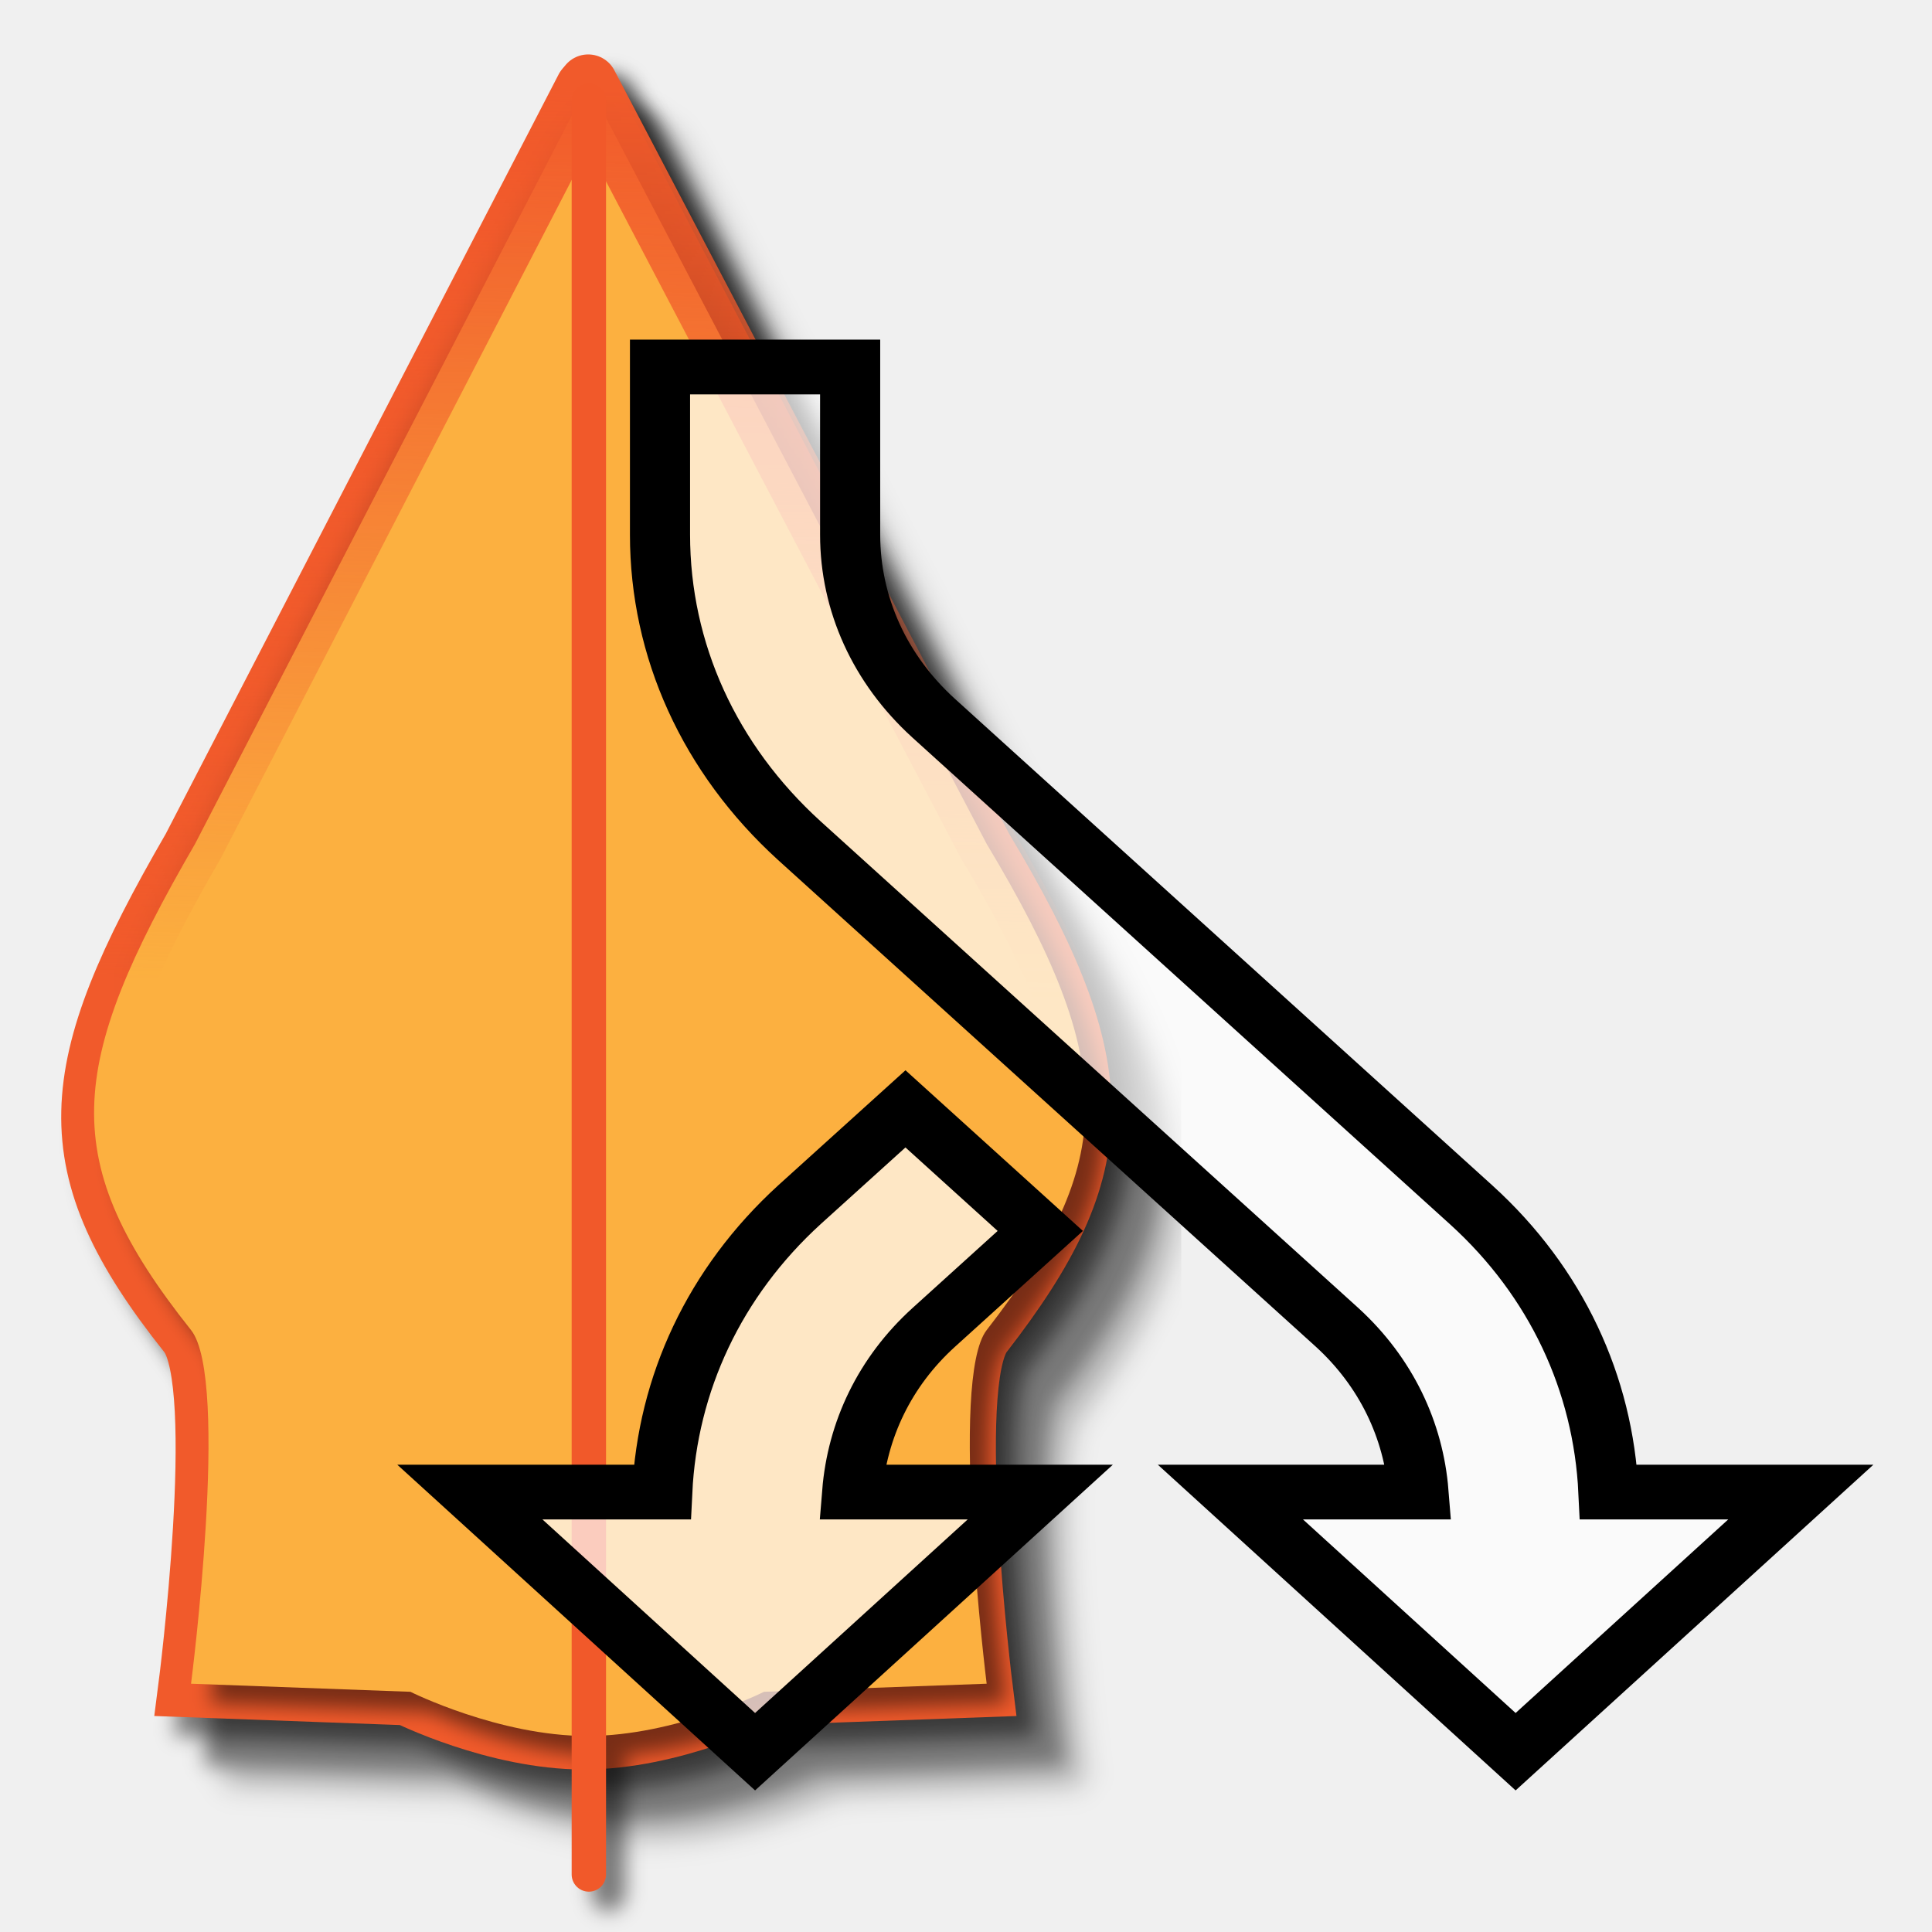
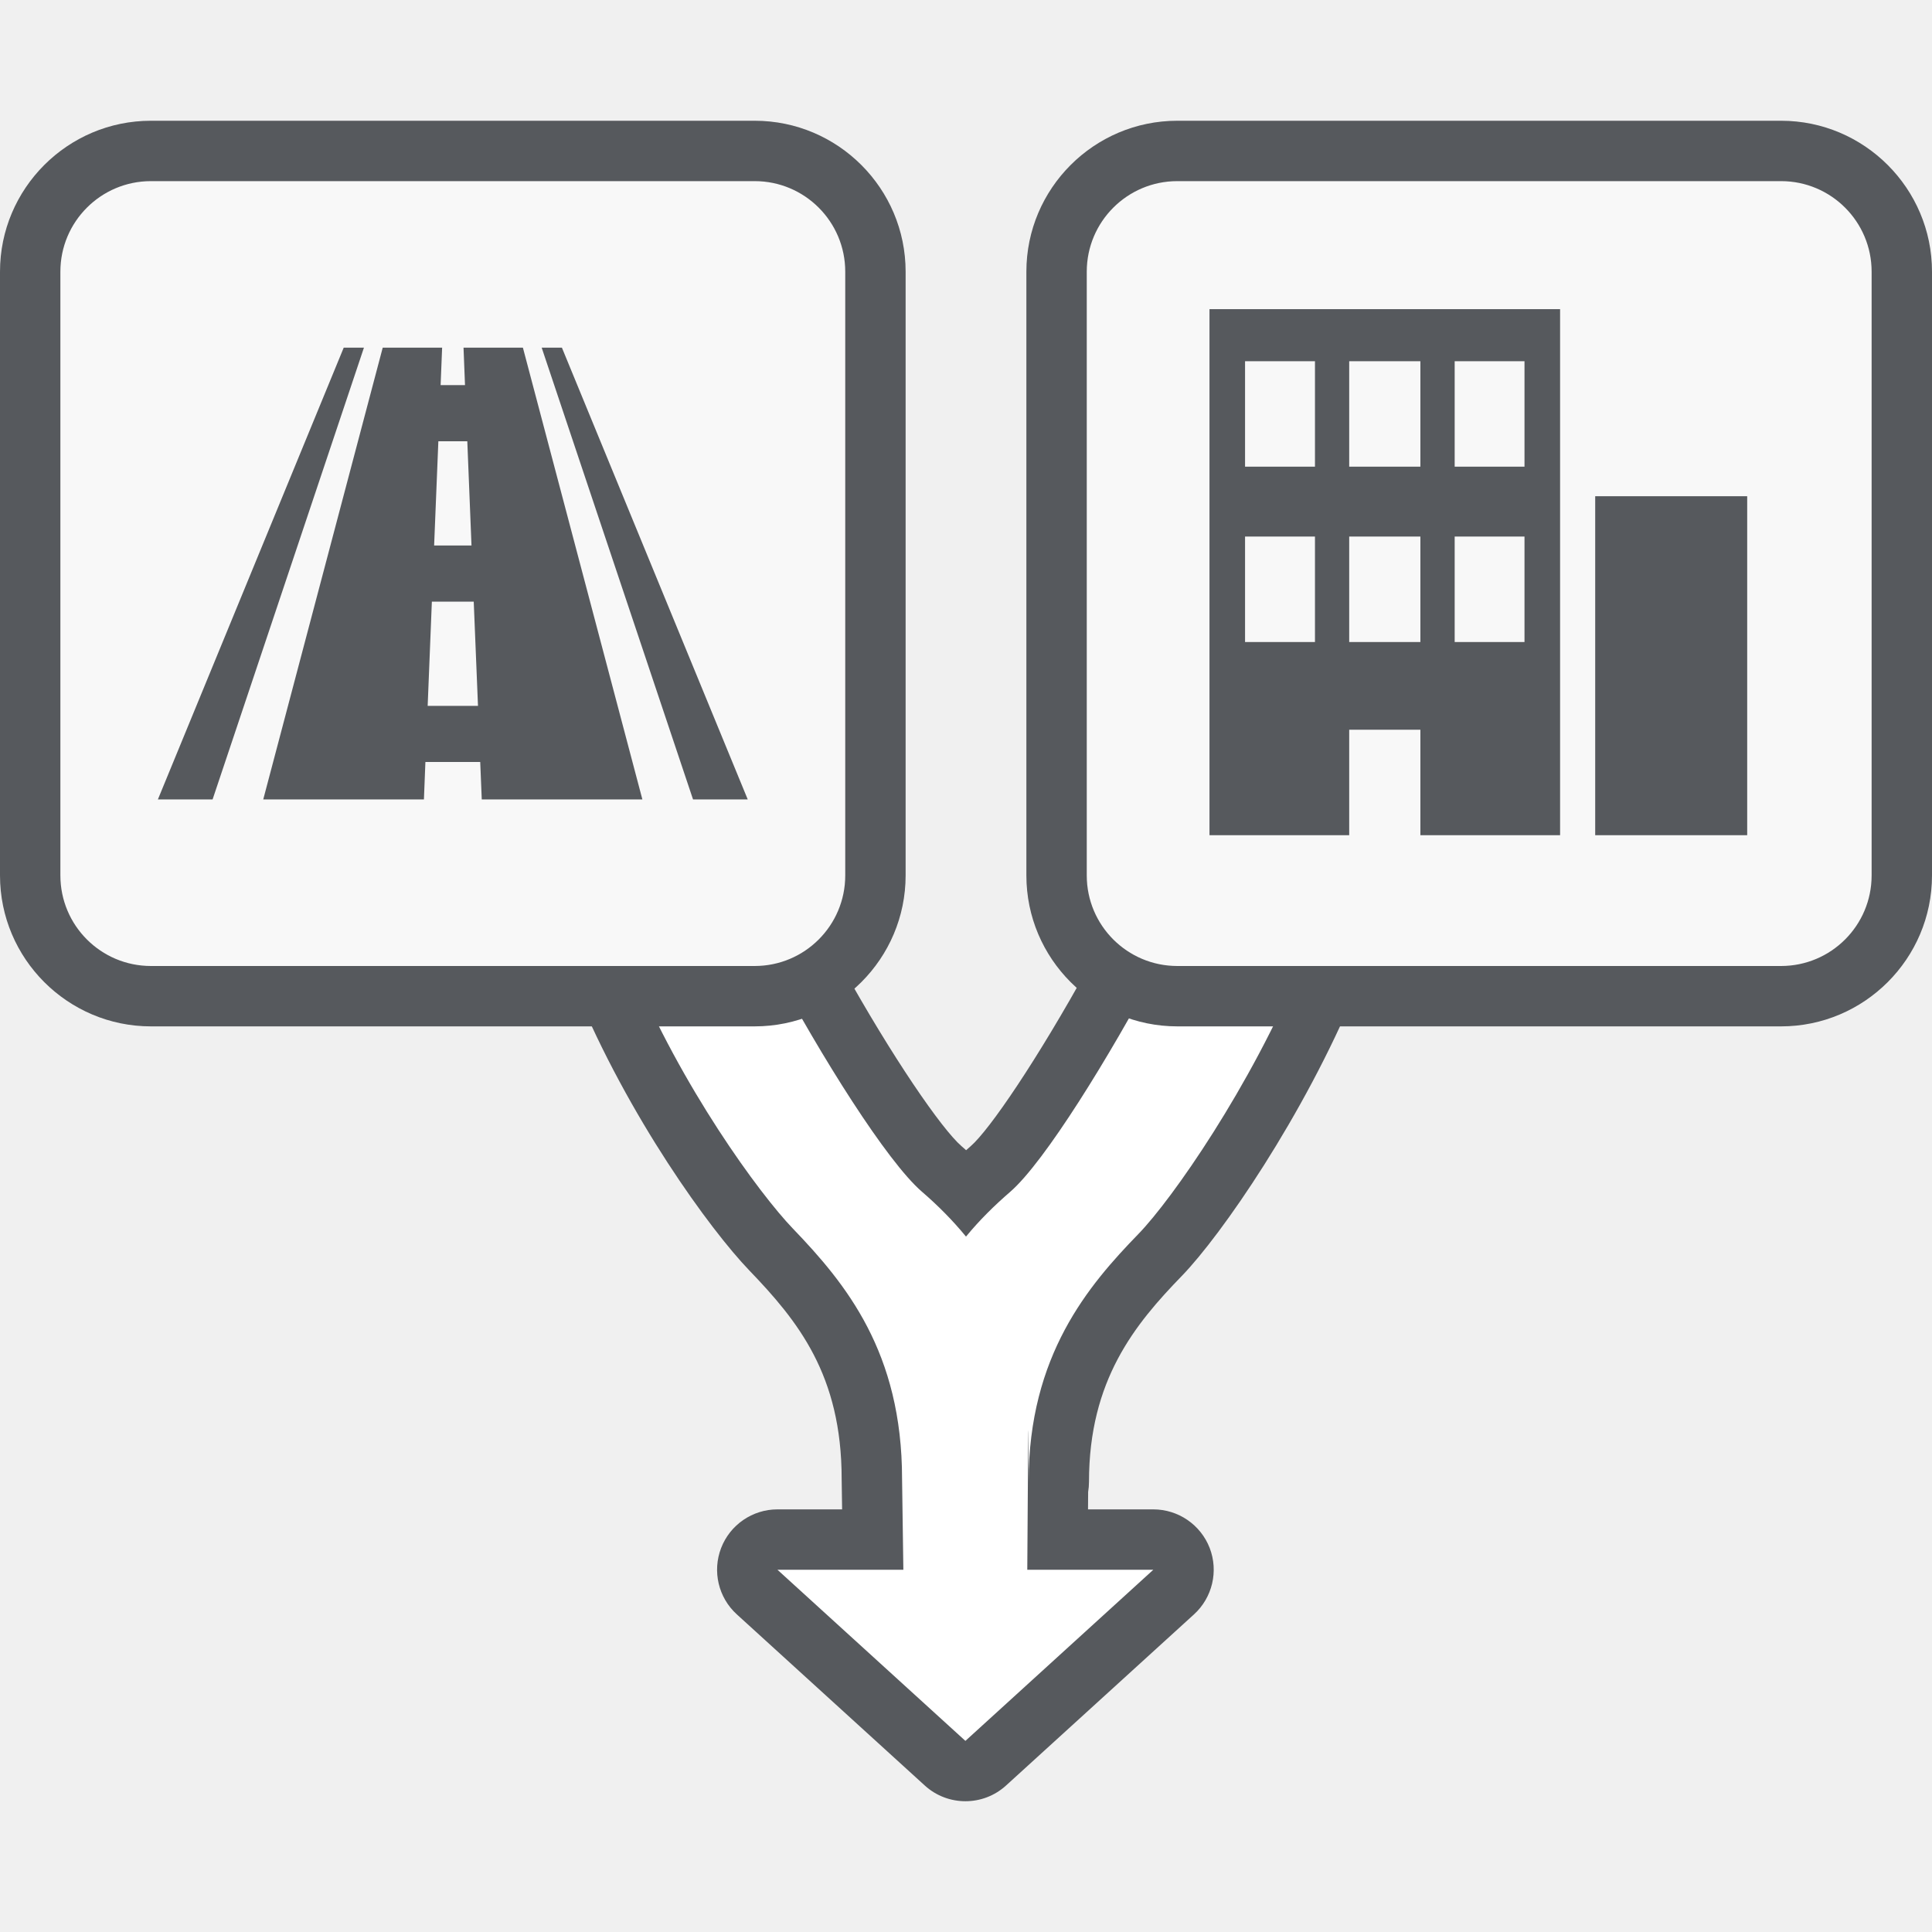
- <svg xmlns="http://www.w3.org/2000/svg" xmlns:xlink="http://www.w3.org/1999/xlink" version="1.1" id="Layer_1" x="0px" y="0px" width="64" height="64" viewBox="0 0 64 64" enable-background="new 0 0 567 567" xml:space="preserve">
-   <defs id="defs14">
-     <filter id="filter2992" color-interpolation-filters="sRGB">
-       <feFlood id="feFlood2994" flood-opacity="0.5" flood-color="rgb(0,0,0)" result="flood" />
-       <feComposite id="feComposite2996" in2="SourceGraphic" in="flood" operator="in" result="composite1" />
-       <feGaussianBlur id="feGaussianBlur2998" stdDeviation="2" result="blur" />
-       <feOffset id="feOffset3000" dx="4" dy="4" result="offset" />
-       <feComposite id="feComposite3002" in2="offset" in="SourceGraphic" operator="over" result="composite2" />
-     </filter>
-     <filter color-interpolation-filters="sRGB" id="filter2992-6" style="color-interpolation-filters:sRGB;">
-       <feFlood id="feFlood2994-6" flood-opacity="0.5" flood-color="rgb(0,0,0)" result="flood" />
-       <feComposite id="feComposite2996-1" in2="SourceGraphic" in="flood" operator="in" result="composite1" />
-       <feGaussianBlur id="feGaussianBlur2998-2" stdDeviation="2" result="blur" />
-       <feOffset id="feOffset3000-4" dx="4" dy="4" result="offset" />
-       <feComposite id="feComposite3002-7" in2="offset" in="SourceGraphic" operator="over" result="fbSourceGraphic" />
-       <feColorMatrix result="fbSourceGraphicAlpha" in="fbSourceGraphic" values="0 0 0 -1 0 0 0 0 -1 0 0 0 0 -1 0 0 0 0 1 0" id="feColorMatrix4040" />
-       <feFlood id="feFlood4042" flood-opacity="0.5" flood-color="rgb(0,0,0)" result="flood" in="fbSourceGraphic" />
-       <feComposite id="feComposite4044" in2="fbSourceGraphic" in="flood" operator="in" result="composite1" />
-       <feGaussianBlur id="feGaussianBlur4046" in="composite" stdDeviation="2" result="blur" />
-       <feOffset id="feOffset4048" dx="10" dy="10" result="offset" />
-       <feComposite id="feComposite4050" in2="offset" in="fbSourceGraphic" operator="over" result="composite2" />
-     </filter>
-     <filter color-interpolation-filters="sRGB" id="filter2992-5">
-       <feFlood id="feFlood2994-8" flood-opacity="0.5" flood-color="rgb(0,0,0)" result="flood" />
-       <feComposite id="feComposite2996-8" in2="SourceGraphic" in="flood" operator="in" result="composite1" />
-       <feGaussianBlur id="feGaussianBlur2998-5" stdDeviation="2" result="blur" />
-       <feOffset id="feOffset3000-0" dx="4" dy="4" result="offset" />
-       <feComposite id="feComposite3002-0" in2="offset" in="SourceGraphic" operator="over" result="composite2" />
-     </filter>
-     <linearGradient xlink:href="#linearGradient3786-3" id="linearGradient3792-9" x1="299.626" y1="77.762" x2="294.993" y2="261.762" gradientUnits="userSpaceOnUse" />
-     <linearGradient id="linearGradient3786-3">
-       <stop style="stop-color:#f15a2b;stop-opacity:1;" offset="0" id="stop3788-7" />
-       <stop style="stop-color:#f15a2b;stop-opacity:0;" offset="1" id="stop3790-0" />
-     </linearGradient>
-   </defs>
-   <g id="layer1" style="display:inline" transform="translate(0,-503)">
-     <g style="filter:url(#filter2992-6)" transform="matrix(0.1626933,0,0,0.1626933,-3.152667,489.8881)" id="g3780">
-       <path style="fill:#fcb040;stroke:#f15a2b;stroke-width:12;stroke-linecap:round" id="path3782" d="m 138.45,98.497 -80.049,154.74 c -26.372,45.508 -28.15,64.647 -0.818,99 8.002,10.058 0,72 0,72 l 44.667,1.647 c 0,0 18,9 36,9 18,0 36,-9 36,-9 l 45.332,-1.647 c 0,0 -7.729,-62.042 0,-72 26.668,-34.353 27,-54 0,-99 l -81.132,-154.74" />
-     </g>
-     <g id="layer3" style="display:none" />
-   </g>
-   <g id="layer2" transform="translate(0,-503)" style="display:inline">
-     <g id="g6" transform="matrix(0.1626933,0,0,0.1626933,-28.69903,493.2292)" style="filter:url(#filter2992-5)">
-       <path d="m 296.164,77.14 -80.049,154.74 c -26.372,45.508 -28.15,64.647 -0.818,99 8.002,10.058 0,72 0,72 l 44.667,1.647 c 0,0 18,9 36,9 18,0 36,-9 36,-9 l 45.332,-1.647 c 0,0 -7.729,-62.042 0,-72 26.668,-34.353 27,-54 0,-99 L 296.164,77.14" id="path8" style="fill:#fcb040;stroke:url(#linearGradient3792-9);stroke-width:12;stroke-linecap:round" />
-       <line stroke-miterlimit="10" x1="296.297" y1="80.528" x2="296.297" y2="441.722" id="line10" style="fill:none;stroke:#f1592a;stroke-width:7;stroke-linecap:round;stroke-miterlimit:10" />
-     </g>
-   </g>
-   <g id="layer4" transform="translate(0,-503)" style="display:inline">
-     <g id="g3246" transform="matrix(-1.574609,0,0,1.433434,59.65418,515.1575)" style="fill:#ffffff;fill-opacity:0.694;stroke:#000000;stroke-width:1.265;stroke-miterlimit:4;stroke-opacity:1;stroke-dasharray:none">
-       <g id="Layer_1-9" style="fill:#ffffff;fill-opacity:0.694;stroke:#000000;stroke-width:1.265;stroke-miterlimit:4;stroke-opacity:1;stroke-dasharray:none" />
-       <g id="fork" style="fill:#ffffff;fill-opacity:0.694;stroke:#000000;stroke-width:1.265;stroke-miterlimit:4;stroke-opacity:1;stroke-dasharray:none">
-         <g id="g3234" style="fill:#ffffff;fill-opacity:0.694;stroke:#000000;stroke-width:1.265;stroke-miterlimit:4;stroke-opacity:1;stroke-dasharray:none">
-           <path id="path3236" d="m 20,0 v 3.875 c 0,1.602 -0.625,3.109 -1.754,4.238 L 6.93,19.367 C 5.141,21.152 4.156,23.496 4.047,26 H 0 l 6,6 6,-6 H 8.043 C 8.148,24.562 8.727,23.227 9.754,22.195 L 21.07,10.945 C 22.961,9.055 24,6.547 24,3.875 V 0 h -4 z" style="fill:#ffffff;fill-opacity:0.694;stroke:#000000;stroke-width:1.265;stroke-miterlimit:4;stroke-opacity:1;stroke-dasharray:none" />
-           <path id="path3238" d="m 23.953,26 c -0.109,-2.504 -1.098,-4.848 -2.887,-6.641 l -2.23,-2.215 -2.836,2.821 2.242,2.23 c 1.031,1.027 1.609,2.367 1.715,3.805 H 16 l 6,6 6,-6 h -4.047 z" style="fill:#ffffff;fill-opacity:0.694;stroke:#000000;stroke-width:1.265;stroke-miterlimit:4;stroke-opacity:1;stroke-dasharray:none" />
-         </g>
-       </g>
+ <svg xmlns="http://www.w3.org/2000/svg" version="1.1" id="Layer_1" x="0px" y="0px" width="64px" height="64px" viewBox="0 0 64 64" enable-background="new 0 0 64 64" xml:space="preserve">
+   <path fill="#56595D" d="M36.074,49.089c0-3.371,1.52-5.219,3.077-6.824c1.3-1.341,4.037-5.288,5.78-9.5  c0.103-0.246,0.138-0.506,0.139-0.765h-8.997c-1.704,3.094-3.29,5.425-3.919,5.97c-0.051,0.044-0.101,0.088-0.15,0.132  c-0.052-0.046-0.105-0.093-0.158-0.139c-0.652-0.565-2.291-2.942-3.966-5.963h-8.955c0,0.258,0.036,0.518,0.137,0.763  c1.755,4.252,4.464,7.974,5.759,9.321c1.612,1.676,3.06,3.466,3.06,6.906c0,0.016,0.008,0.519,0.015,1.01h-2.142  c-0.826,0-1.567,0.508-1.865,1.278c-0.298,0.77-0.092,1.645,0.519,2.2l6.226,5.669c0.382,0.348,0.864,0.521,1.347,0.521  s0.965-0.174,1.346-0.521l6.226-5.669c0.61-0.556,0.816-1.431,0.519-2.2C39.772,50.508,39.031,50,38.205,50h-2.163  c0.002-0.207,0.003-0.398,0.004-0.576C36.064,49.315,36.074,49.203,36.074,49.089z" />
+   <path fill="#FFFFFF" d="M34.074,49.089c0-4.192,1.982-6.507,3.641-8.216C38.827,39.726,41.428,36,43.084,32h-4.733  c-1.594,3-3.745,6.492-4.888,7.482c-0.525,0.454-1.017,0.938-1.463,1.482c-0.446-0.544-0.938-1.037-1.463-1.49  C29.381,38.474,27.198,35,25.601,32h-4.689c1.651,4,4.245,7.546,5.352,8.697c1.761,1.831,3.618,4.1,3.618,8.293  c0-0.044,0.043,3.01,0.043,3.01h-0.743h-3.428l6.226,5.669L38.205,52H34.03C34.076,44,34.074,48.774,34.074,49.089z" />
+   <path opacity="0.5" fill-rule="evenodd" clip-rule="evenodd" fill="#FFFFFF" d="M28,29c0,1.657-1.343,3-3,3H5c-1.657,0-3-1.343-3-3  V9c0-1.657,1.343-3,3-3h20c1.657,0,3,1.343,3,3V29z" />
+   <path opacity="0.5" fill-rule="evenodd" clip-rule="evenodd" fill="#FFFFFF" d="M62,29c0,1.657-1.343,3-3,3H39c-1.656,0-3-1.343-3-3  V9c0-1.657,1.344-3,3-3h20c1.657,0,3,1.343,3,3V29z" />
+   <path fill-rule="evenodd" clip-rule="evenodd" fill="#56595D" d="M25,4H5C2.243,4,0,6.243,0,9v20c0,2.757,2.243,5,5,5h20  c2.757,0,5-2.243,5-5V9C30,6.243,27.757,4,25,4z M28,29c0,1.657-1.343,3-3,3H5c-1.657,0-3-1.343-3-3V9c0-1.657,1.343-3,3-3h20  c1.657,0,3,1.343,3,3V29z" />
+   <path fill-rule="evenodd" clip-rule="evenodd" fill="#56595D" d="M59,4H39c-2.757,0-5,2.243-5,5v20c0,2.757,2.243,5,5,5h20  c2.757,0,5-2.243,5-5V9C64,6.243,61.757,4,59,4z M62,29c0,1.657-1.343,3-3,3H39c-1.656,0-3-1.343-3-3V9c0-1.657,1.344-3,3-3h20  c1.657,0,3,1.343,3,3V29z" />
+   <path fill-rule="evenodd" clip-rule="evenodd" fill="#56595D" d="M22.958,26.483c-1.671-4.989-3.343-9.978-5.014-14.966  c0.269,0,0.403,0,0.67,0c2.052,4.988,4.104,9.977,6.156,14.966C24.165,26.483,23.562,26.483,22.958,26.483z M15.959,26.483  c-0.017-0.414-0.034-0.827-0.051-1.241c-0.605,0-1.211,0-1.816,0c-0.017,0.414-0.034,0.827-0.049,1.241c-1.774,0-3.549,0-5.323,0  c1.319-4.989,2.639-9.978,3.958-14.966c0.656,0,1.312,0,1.968,0c-0.016,0.413-0.033,0.828-0.05,1.241c0.323,0,0.485,0,0.808,0  c-0.017-0.414-0.034-0.828-0.049-1.241c0.655,0,1.311,0,1.967,0c1.319,4.988,2.639,9.977,3.958,14.966  C19.506,26.483,17.731,26.483,15.959,26.483z M15.48,14.618c-0.32,0-0.64,0-0.959,0c-0.047,1.151-0.093,2.302-0.14,3.453  c0.413,0,0.826,0,1.238,0C15.572,16.919,15.526,15.769,15.48,14.618z M15.693,19.93c-0.461,0-0.925,0-1.387,0  c-0.046,1.151-0.094,2.302-0.139,3.453c0.555,0,1.11,0,1.667,0C15.787,22.232,15.741,21.081,15.693,19.93z M5.23,26.483  c2.052-4.989,4.104-9.978,6.156-14.966c0.267,0,0.402,0,0.67,0c-1.671,4.988-3.343,9.977-5.014,14.966  C6.438,26.483,5.834,26.483,5.23,26.483z" />
+   <g>
+     <g>
+       <path fill-rule="evenodd" clip-rule="evenodd" fill="#56595D" d="M40.066,27.667h4.628v-3.494h2.358v3.494h4.628V10.241H40.066    V27.667z M48.188,11.966h2.313v3.493h-2.313V11.966z M48.188,17.774h2.313v3.494h-2.313V17.774z M44.694,11.966h2.358v3.493    h-2.358V11.966z M44.694,17.774h2.358v3.494h-2.358V17.774z M41.244,11.966h2.316v3.493h-2.316V11.966z M41.244,17.774h2.316    v3.494h-2.316V17.774z M52.843,16.438v11.229h5.035V16.438H52.843z" />
    </g>
  </g>
</svg>
